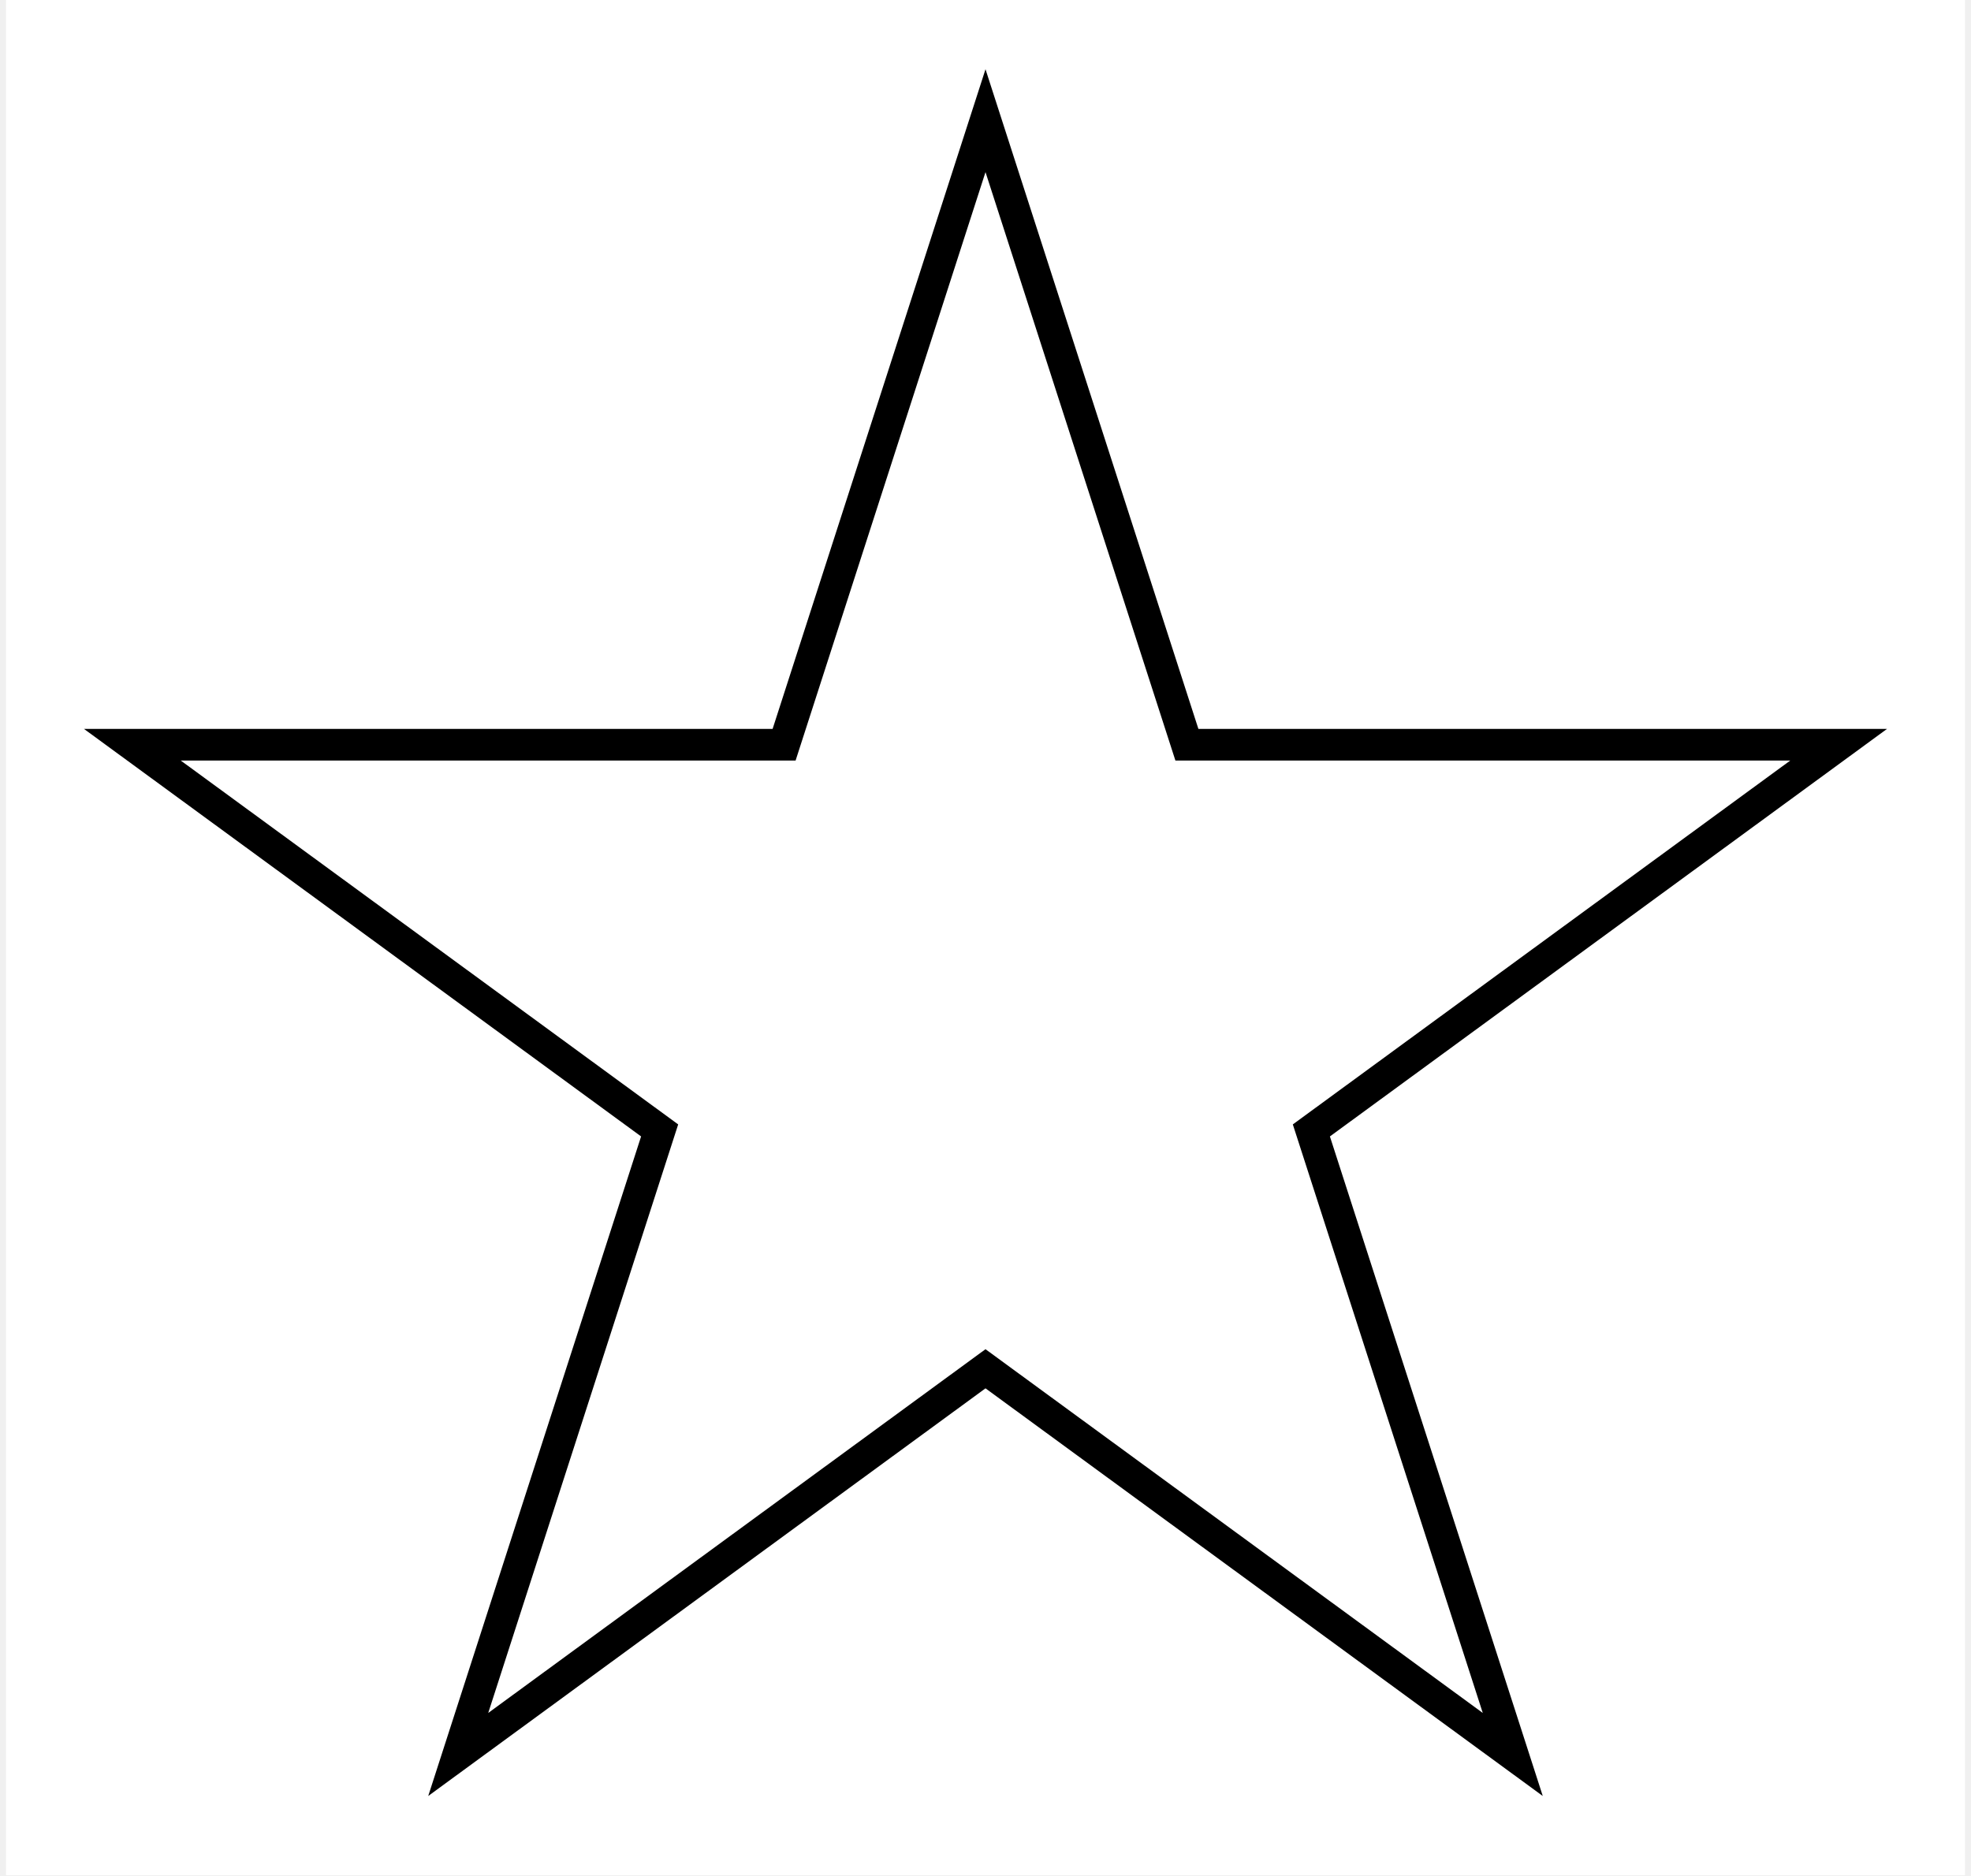
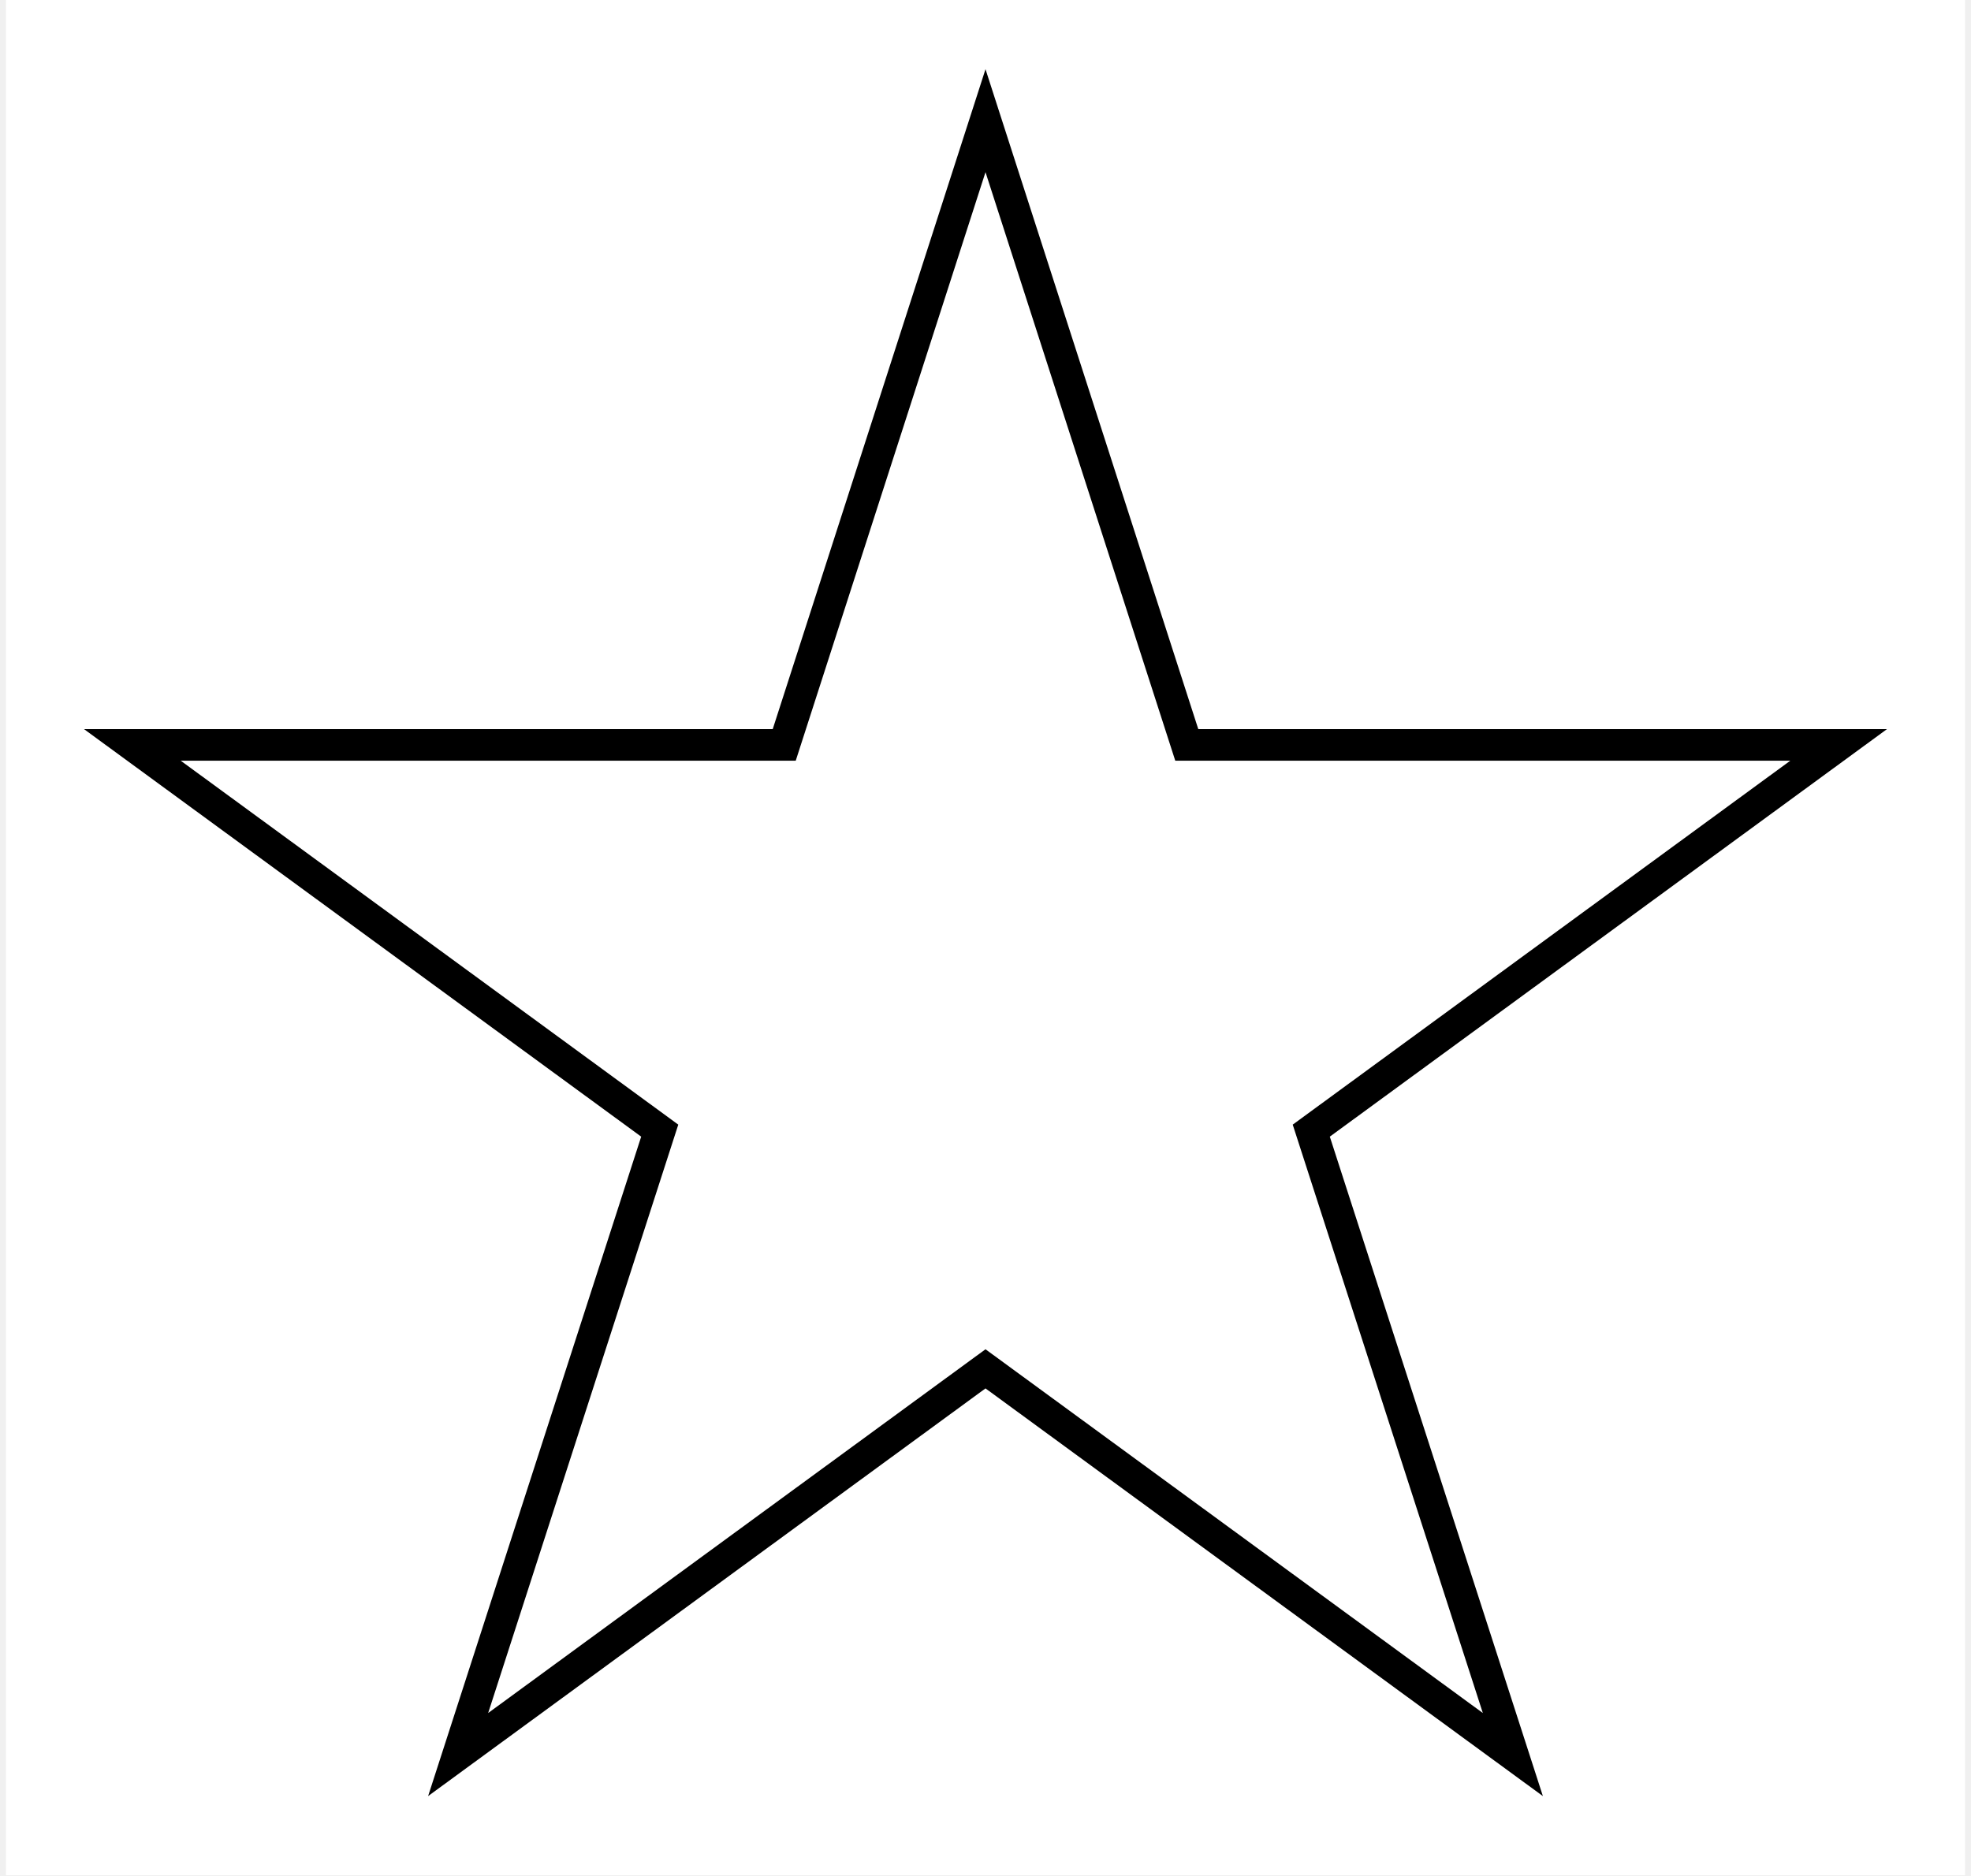
<svg xmlns="http://www.w3.org/2000/svg" width="62pt" height="59pt" viewBox="0.00 0.00 62.00 59.36">
-   <g id="graph0" class="graph" transform="scale(1 1) rotate(0) translate(4 55.3571)">
-     <polygon fill="white" stroke="transparent" points="-4,4 -4,-55.357 58,-55.357 58,4 -4,4" />
+   <g id="graph0" class="graph" transform="scale(1 1) rotate(0) translate(4 55.36)">
+     <polygon fill="white" stroke="transparent" points="-4,4 -4,-55.36 58,-55.36 58,4 -4,4" />
    <g id="node1" class="node">
-       <polygon fill="none" stroke="black" points="54,-31.783 33.374,-31.783 27,-51.537 20.626,-31.783 0,-31.783 16.687,-19.574 10.313,.18 27,-12.029 43.687,.18 37.313,-19.574 54,-31.783" />
+       <polygon fill="none" stroke="black" points="54,-31.78 33.37,-31.78 27,-51.54 20.63,-31.78 0,-31.78 16.69,-19.57 10.31,0.18 27,-12.03 43.69,0.18 37.31,-19.57 54,-31.78" />
    </g>
  </g>
</svg>
